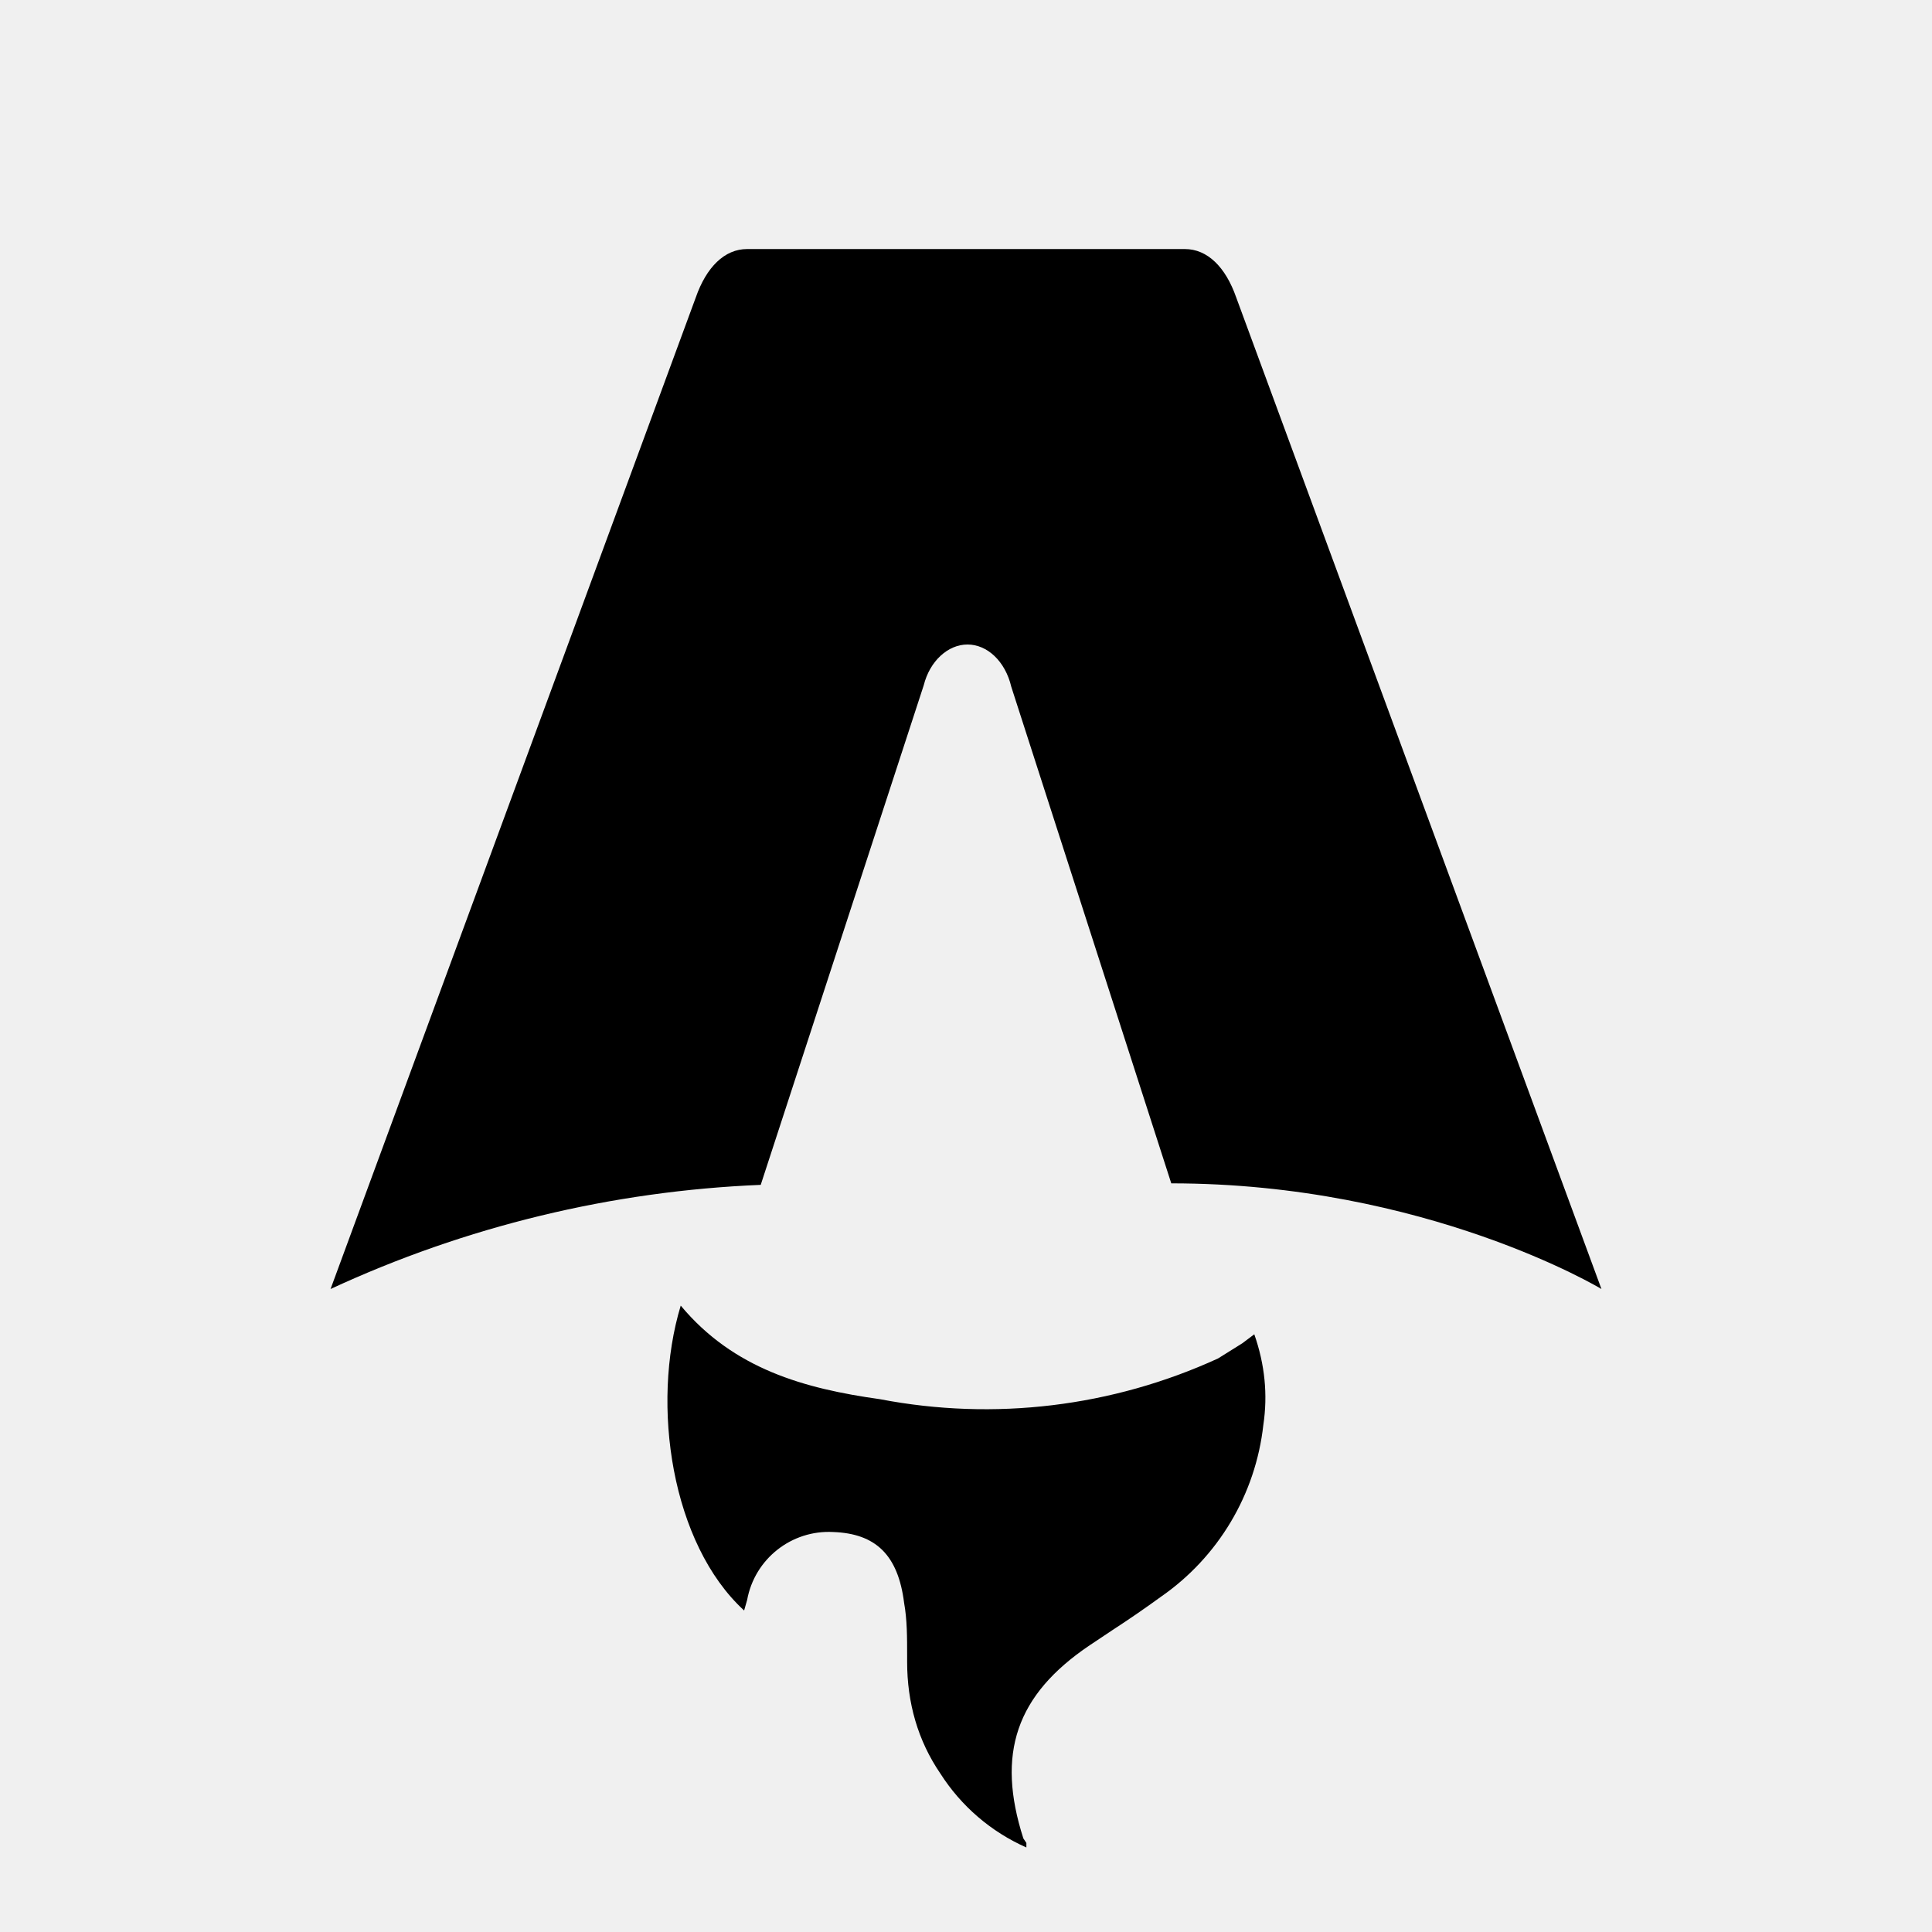
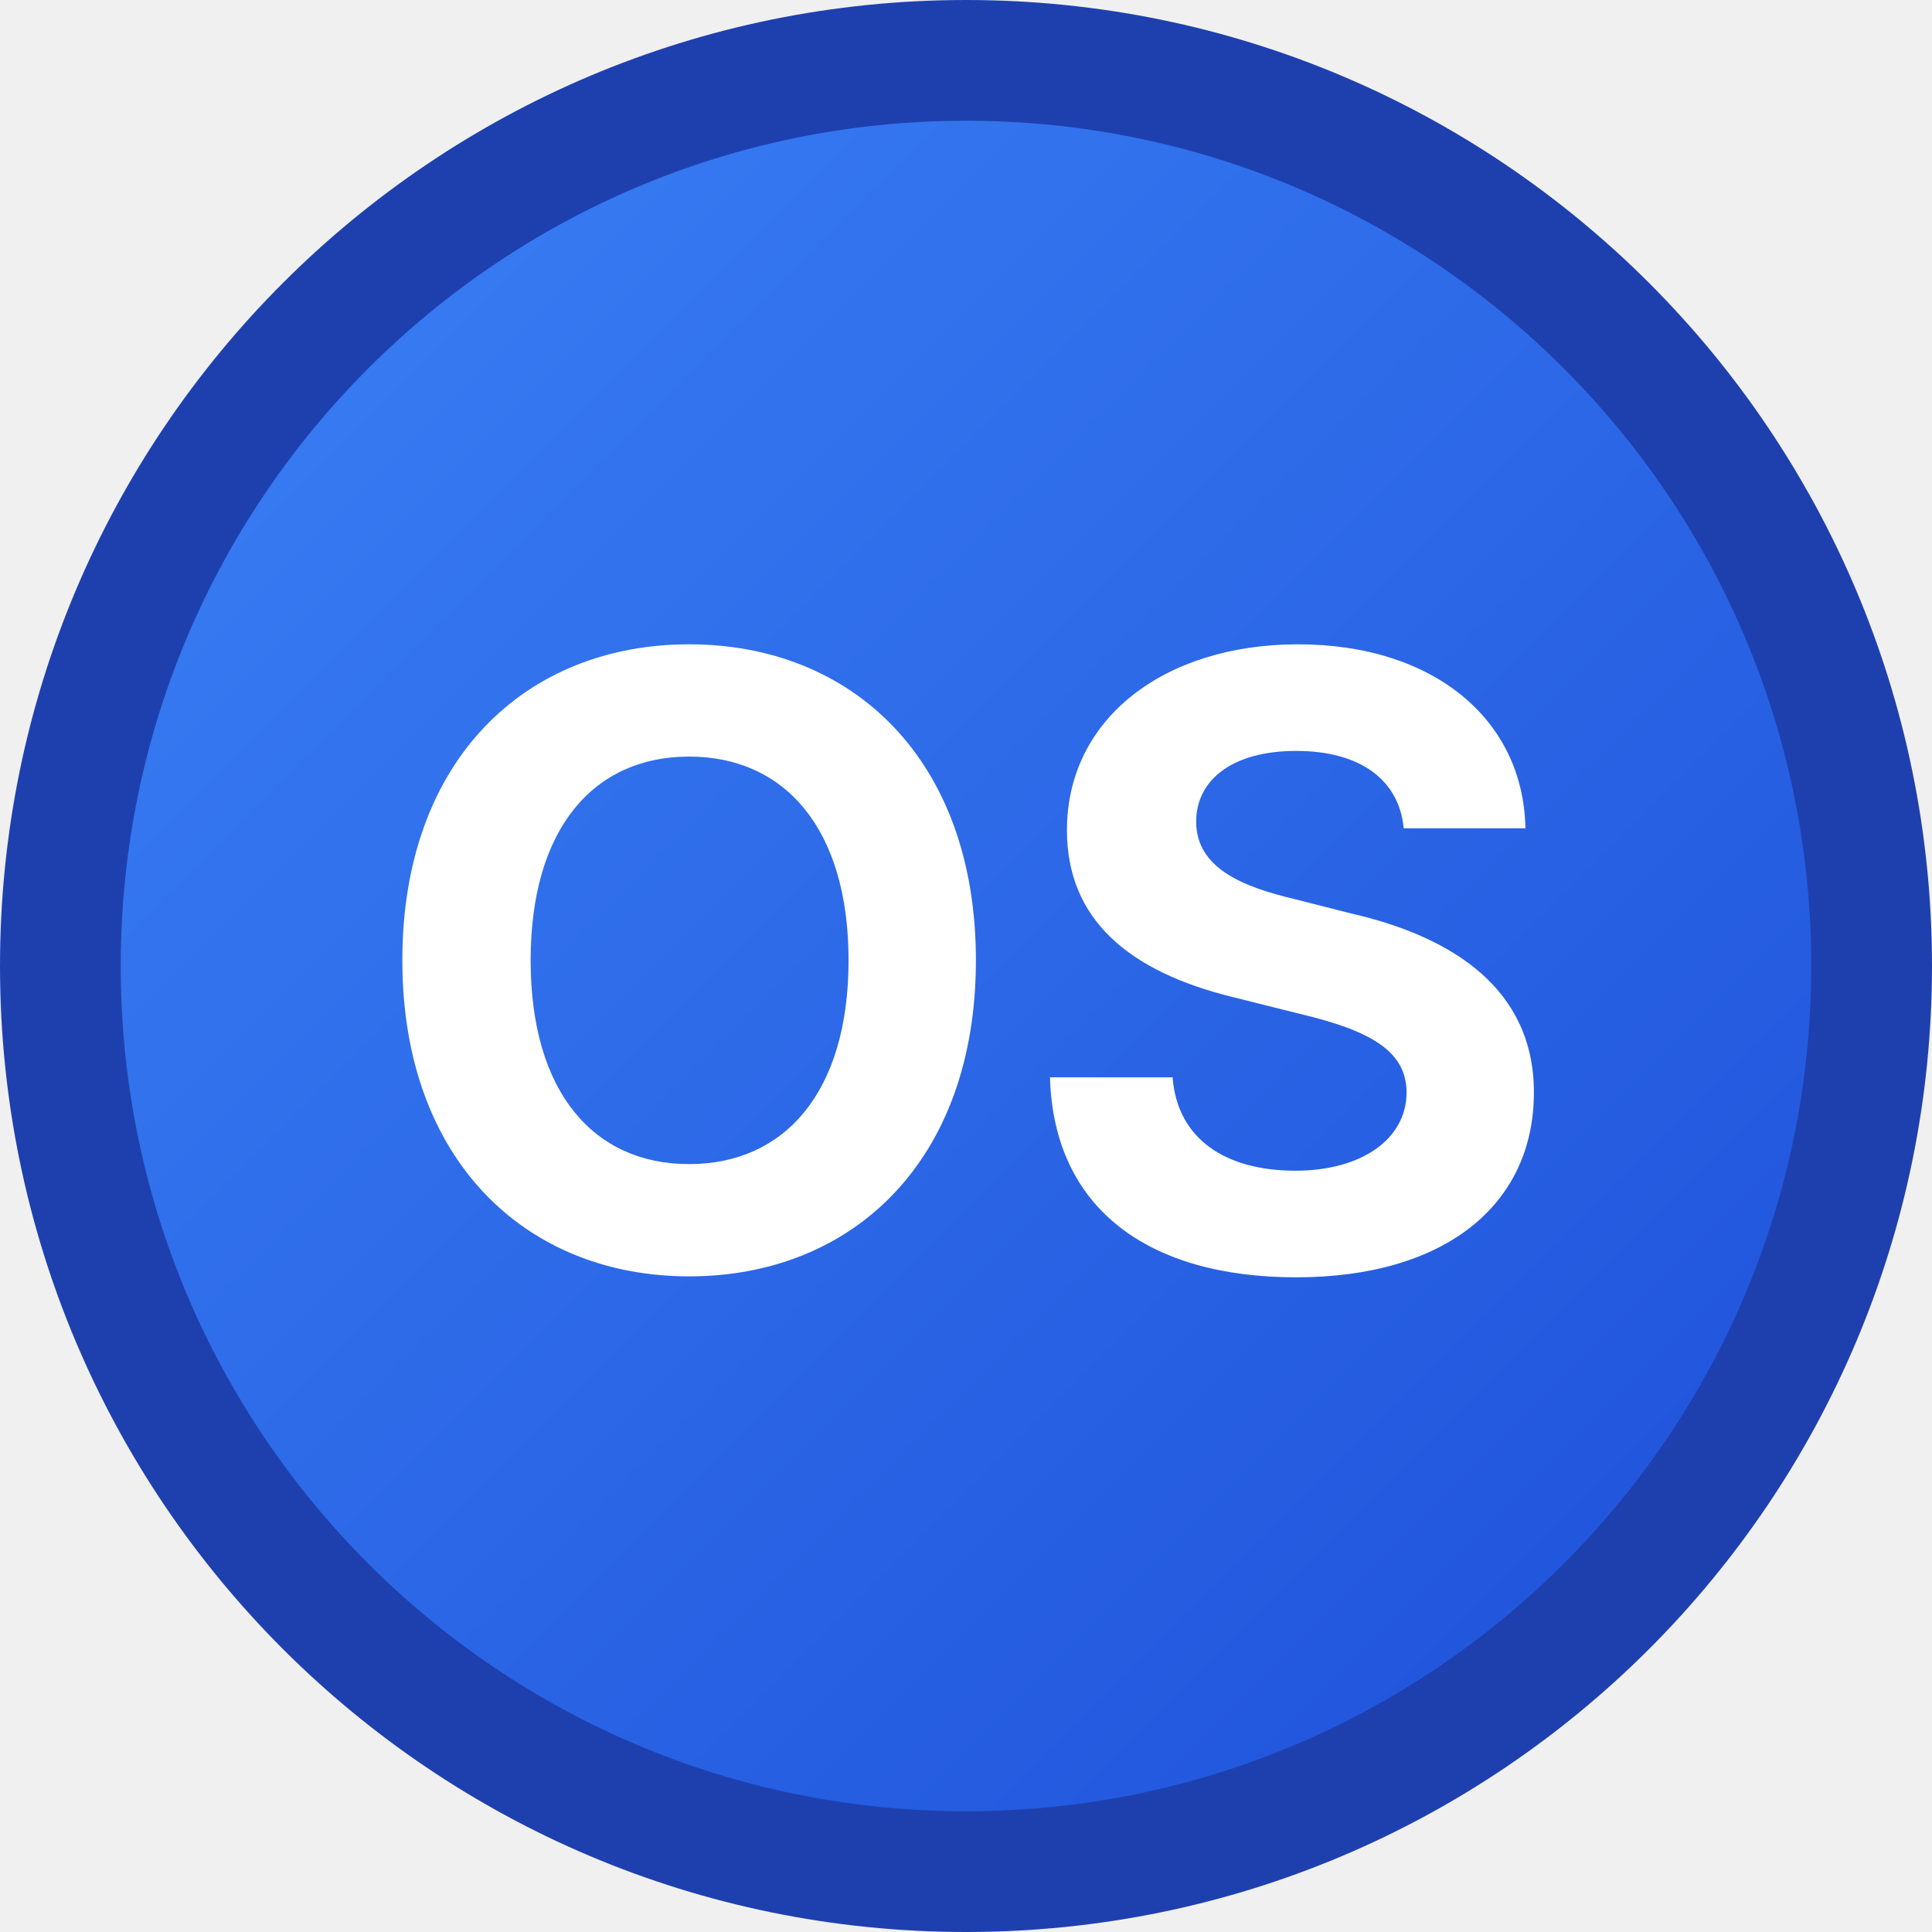
- <svg xmlns="http://www.w3.org/2000/svg" fill="none" viewBox="0 0 128 128">
-   <path d="M50.4 78.5a75.1 75.1 0 0 0-28.5 6.9l24.2-65.7c.7-2 1.9-3.2 3.4-3.2h29c1.5 0 2.7 1.2 3.4 3.2l24.2 65.7s-11.6-7-28.5-7L67 45.5c-.4-1.7-1.6-2.8-2.9-2.8-1.3 0-2.5 1.1-2.9 2.7L50.4 78.5Zm-1.1 28.2Zm-4.2-20.2c-2 6.6-.6 15.8 4.2 20.2a17.5 17.5 0 0 1 .2-.7 5.5 5.5 0 0 1 5.7-4.5c2.8.1 4.3 1.5 4.7 4.7.2 1.1.2 2.3.2 3.5v.4c0 2.7.7 5.2 2.2 7.4a13 13 0 0 0 5.7 4.9v-.3l-.2-.3c-1.8-5.6-.5-9.5 4.4-12.8l1.5-1a73 73 0 0 0 3.2-2.2 16 16 0 0 0 6.8-11.4c.3-2 .1-4-.6-6l-.8.6-1.6 1a37 37 0 0 1-22.4 2.7c-5-.7-9.7-2-13.2-6.2Z" />
+ <svg xmlns="http://www.w3.org/2000/svg" viewBox="0 0 32 32">
+   <defs>
+     <linearGradient id="faviconGradient" x1="0%" y1="0%" x2="100%" y2="100%">
+       <stop offset="0%" style="stop-color:#3b82f6;stop-opacity:1" />
+       <stop offset="100%" style="stop-color:#1d4ed8;stop-opacity:1" />
+     </linearGradient>
+   </defs>
+   <circle cx="16" cy="16" r="15" fill="url(#faviconGradient)" stroke="#1e40af" stroke-width="2" />
+   <text x="16" y="21" text-anchor="middle" font-family="Inter, Arial, sans-serif" font-size="14" font-weight="700" fill="white">OS</text>
  <style>
-         path { fill: #000; }
-         @media (prefers-color-scheme: dark) {
-             path { fill: #FFF; }
-         }
-     </style>
+     @media (prefers-color-scheme: dark) {
+       circle { stroke: #60a5fa; }
+     }
+   </style>
</svg>
